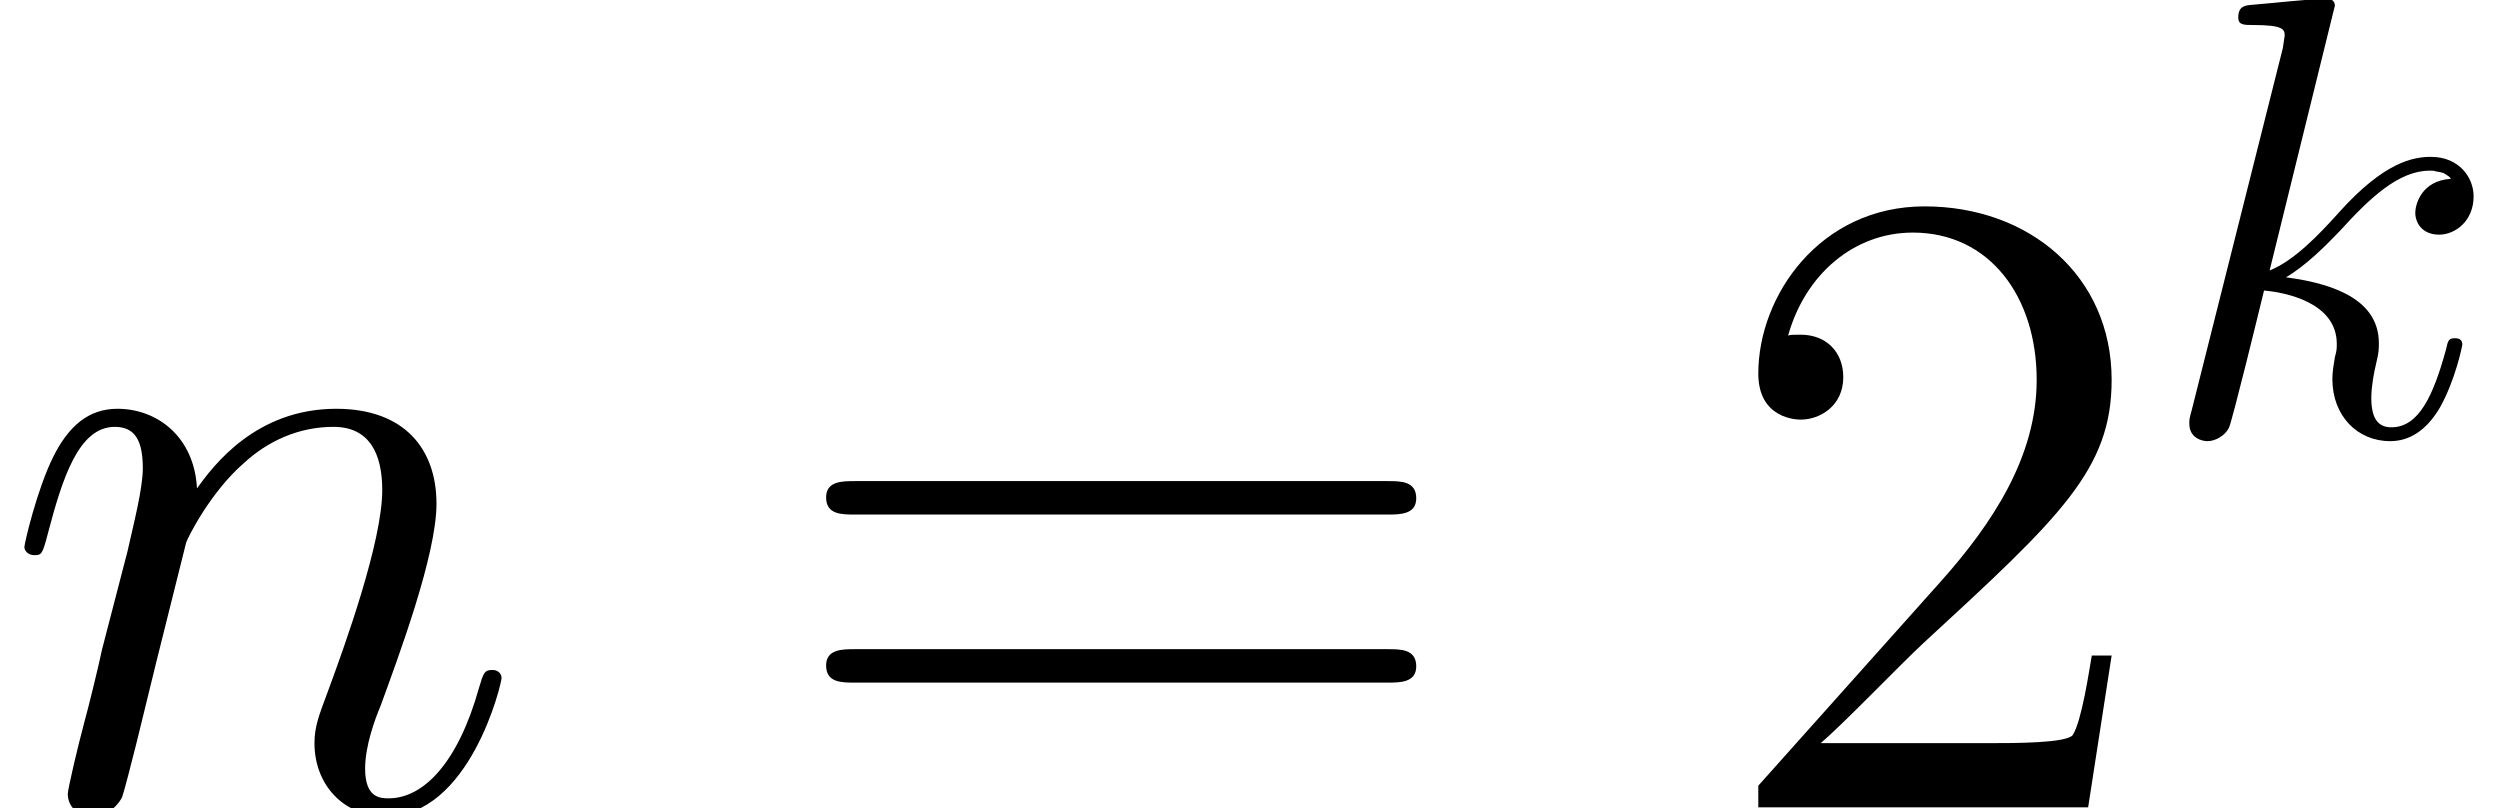
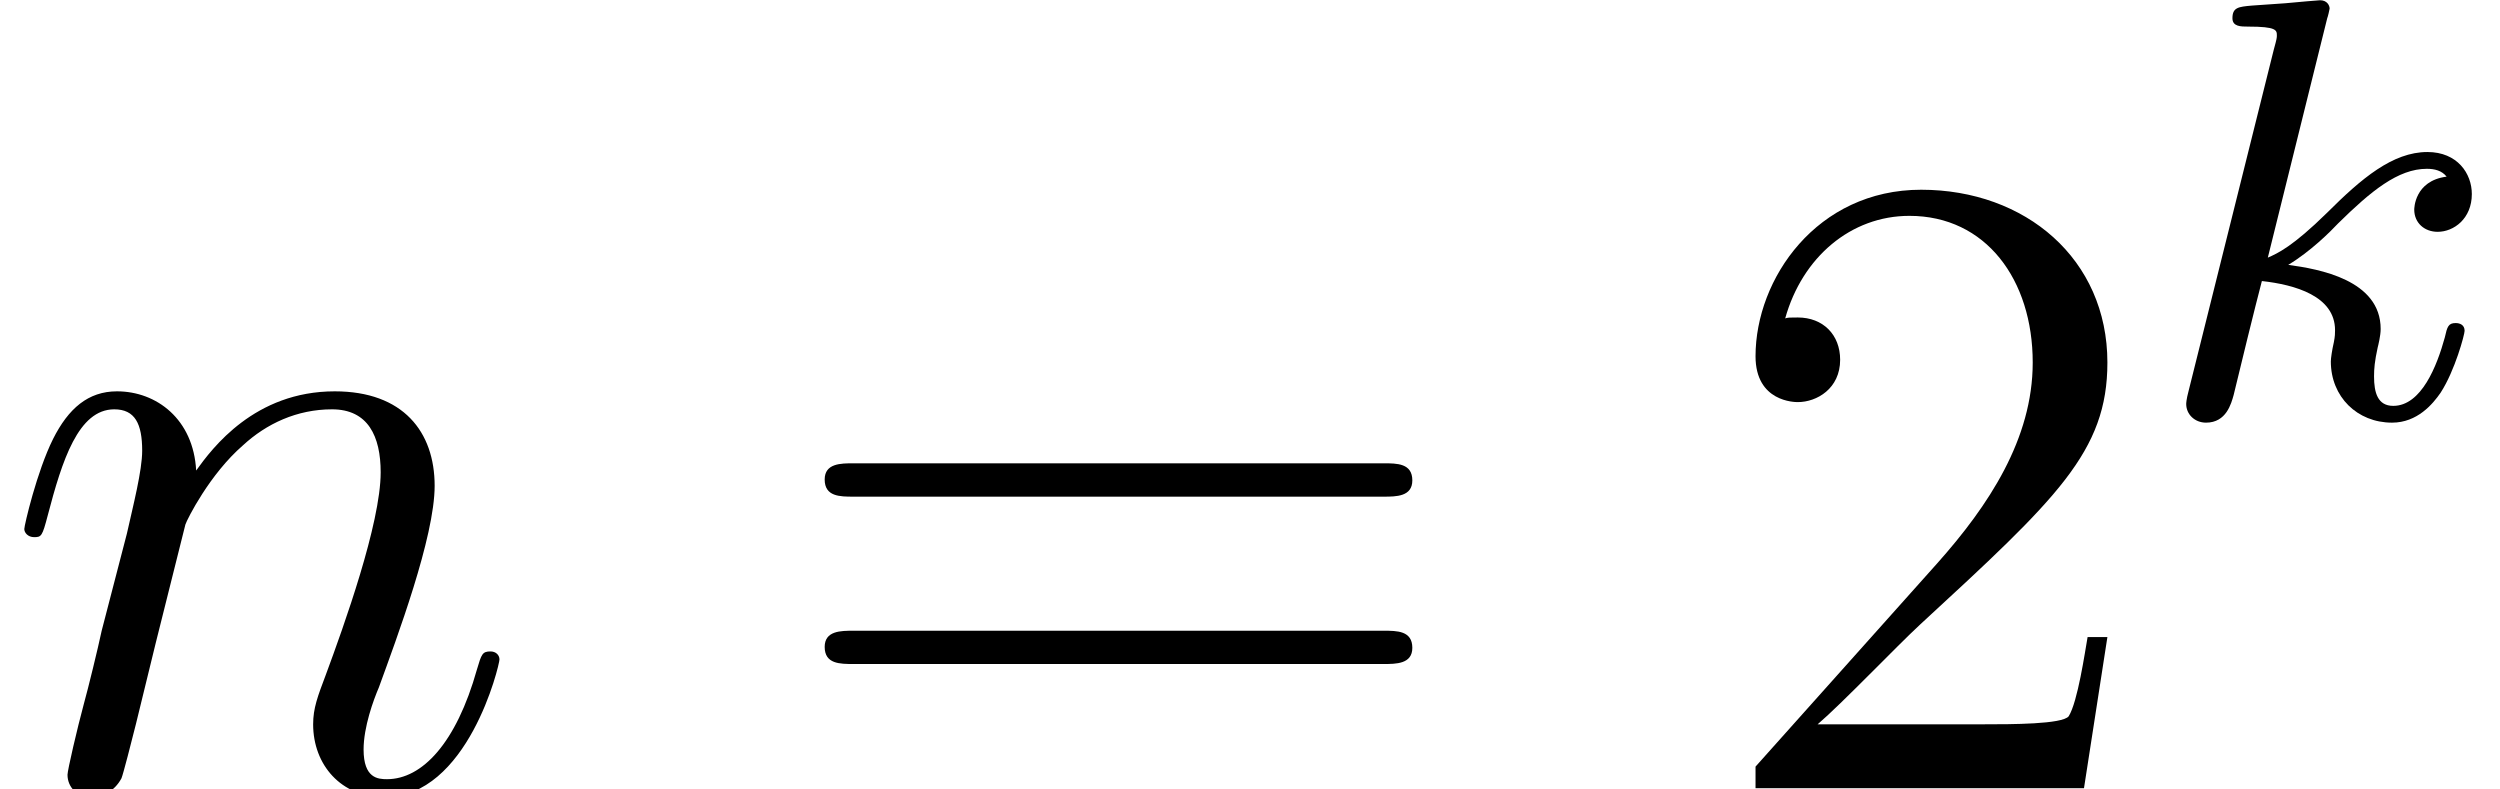
- <svg xmlns="http://www.w3.org/2000/svg" xmlns:xlink="http://www.w3.org/1999/xlink" height="19.224pt" version="1.1" viewBox="212.974 82.825 39.686 12.816" width="59.528pt">
+ <svg xmlns="http://www.w3.org/2000/svg" xmlns:xlink="http://www.w3.org/1999/xlink" version="1.1" width="37.526pt" height="11.832pt" viewBox="-.239 -.234 37.526 11.832">
  <defs>
-     <path d="M2.955 -4.203C2.984 -4.29 3.343 -5.007 3.873 -5.466C4.246 -5.81 4.734 -6.04 5.294 -6.04C5.868 -6.04 6.068 -5.609 6.068 -5.036C6.068 -4.218 5.48 -2.582 5.193 -1.808C5.064 -1.463 4.992 -1.277 4.992 -1.019C4.992 -0.373 5.437 0.143 6.126 0.143C7.46 0.143 7.962 -1.965 7.962 -2.052C7.962 -2.123 7.905 -2.181 7.819 -2.181C7.69 -2.181 7.675 -2.138 7.603 -1.894C7.274 -0.717 6.728 -0.143 6.169 -0.143C6.025 -0.143 5.796 -0.158 5.796 -0.617C5.796 -0.976 5.954 -1.406 6.04 -1.607C6.327 -2.396 6.929 -4.003 6.929 -4.82C6.929 -5.681 6.427 -6.327 5.337 -6.327C4.06 -6.327 3.386 -5.423 3.127 -5.064C3.084 -5.882 2.496 -6.327 1.865 -6.327C1.406 -6.327 1.09 -6.054 0.846 -5.566C0.588 -5.05 0.387 -4.189 0.387 -4.132S0.445 -4.003 0.545 -4.003C0.66 -4.003 0.674 -4.017 0.76 -4.347C0.99 -5.222 1.248 -6.04 1.822 -6.04C2.152 -6.04 2.267 -5.81 2.267 -5.38C2.267 -5.064 2.123 -4.505 2.023 -4.06L1.621 -2.511C1.564 -2.238 1.406 -1.592 1.334 -1.334C1.234 -0.961 1.076 -0.287 1.076 -0.215C1.076 -0.014 1.234 0.143 1.449 0.143C1.621 0.143 1.822 0.057 1.937 -0.158C1.965 -0.23 2.095 -0.732 2.166 -1.019L2.482 -2.31L2.955 -4.203Z" id="g0-110" />
-     <path d="M2.859 -6.804C2.859 -6.814 2.859 -6.914 2.73 -6.914C2.501 -6.914 1.773 -6.834 1.514 -6.814C1.435 -6.804 1.325 -6.795 1.325 -6.615C1.325 -6.496 1.415 -6.496 1.564 -6.496C2.042 -6.496 2.062 -6.426 2.062 -6.326L2.032 -6.127L0.588 -0.389C0.548 -0.249 0.548 -0.229 0.548 -0.169C0.548 0.06 0.747 0.11 0.837 0.11C0.966 0.11 1.116 0.02 1.176 -0.1C1.225 -0.189 1.674 -2.032 1.734 -2.281C2.072 -2.252 2.889 -2.092 2.889 -1.435C2.889 -1.365 2.889 -1.325 2.859 -1.225C2.839 -1.106 2.819 -0.986 2.819 -0.877C2.819 -0.289 3.218 0.11 3.736 0.11C4.035 0.11 4.304 -0.05 4.523 -0.418C4.772 -0.857 4.882 -1.405 4.882 -1.425C4.882 -1.524 4.792 -1.524 4.762 -1.524C4.663 -1.524 4.653 -1.484 4.623 -1.345C4.423 -0.618 4.194 -0.11 3.756 -0.11C3.567 -0.11 3.437 -0.219 3.437 -0.578C3.437 -0.747 3.477 -0.976 3.517 -1.136C3.557 -1.305 3.557 -1.345 3.557 -1.445C3.557 -2.092 2.929 -2.381 2.082 -2.491C2.391 -2.67 2.71 -2.989 2.939 -3.228C3.417 -3.756 3.875 -4.184 4.364 -4.184C4.423 -4.184 4.433 -4.184 4.453 -4.174C4.573 -4.154 4.583 -4.154 4.663 -4.095C4.682 -4.085 4.682 -4.075 4.702 -4.055C4.224 -4.025 4.135 -3.636 4.135 -3.517C4.135 -3.357 4.244 -3.168 4.513 -3.168C4.772 -3.168 5.061 -3.387 5.061 -3.776C5.061 -4.075 4.832 -4.403 4.384 -4.403C4.105 -4.403 3.646 -4.324 2.929 -3.527C2.59 -3.148 2.202 -2.75 1.823 -2.6L2.859 -6.804Z" id="g2-107" />
-     <path d="M6.312 -2.41H5.997C5.954 -2.166 5.839 -1.377 5.695 -1.148C5.595 -1.019 4.777 -1.019 4.347 -1.019H1.693C2.08 -1.349 2.955 -2.267 3.328 -2.611C5.509 -4.619 6.312 -5.365 6.312 -6.786C6.312 -8.436 5.007 -9.54 3.343 -9.54S0.703 -8.12 0.703 -6.886C0.703 -6.155 1.334 -6.155 1.377 -6.155C1.679 -6.155 2.052 -6.37 2.052 -6.829C2.052 -7.23 1.779 -7.503 1.377 -7.503C1.248 -7.503 1.219 -7.503 1.176 -7.489C1.449 -8.464 2.224 -9.124 3.156 -9.124C4.376 -9.124 5.122 -8.106 5.122 -6.786C5.122 -5.566 4.419 -4.505 3.601 -3.587L0.703 -0.344V0H5.939L6.312 -2.41Z" id="g1-50" />
-     <path d="M9.684 -4.648C9.885 -4.648 10.143 -4.648 10.143 -4.906C10.143 -5.179 9.899 -5.179 9.684 -5.179H1.234C1.033 -5.179 0.775 -5.179 0.775 -4.921C0.775 -4.648 1.019 -4.648 1.234 -4.648H9.684ZM9.684 -1.98C9.885 -1.98 10.143 -1.98 10.143 -2.238C10.143 -2.511 9.899 -2.511 9.684 -2.511H1.234C1.033 -2.511 0.775 -2.511 0.775 -2.252C0.775 -1.98 1.019 -1.98 1.234 -1.98H9.684Z" id="g1-61" />
+     <path id="g0-107" d="M2.327-5.292C2.335-5.308 2.359-5.412 2.359-5.42C2.359-5.46 2.327-5.531 2.232-5.531C2.2-5.531 1.953-5.507 1.769-5.491L1.323-5.46C1.148-5.444 1.068-5.436 1.068-5.292C1.068-5.181 1.18-5.181 1.275-5.181C1.658-5.181 1.658-5.133 1.658-5.061C1.658-5.037 1.658-5.021 1.618-4.878L.486-.343C.454-.223 .454-.175 .454-.167C.454-.032 .566 .08 .717 .08C.988 .08 1.052-.175 1.084-.287C1.164-.622 1.371-1.467 1.459-1.801C1.897-1.753 2.431-1.602 2.431-1.148C2.431-1.108 2.431-1.068 2.415-.988C2.391-.885 2.375-.773 2.375-.733C2.375-.263 2.726 .08 3.188 .08C3.523 .08 3.73-.167 3.834-.319C4.025-.614 4.152-1.092 4.152-1.14C4.152-1.219 4.089-1.243 4.033-1.243C3.937-1.243 3.921-1.196 3.889-1.052C3.786-.677 3.579-.143 3.204-.143C2.997-.143 2.949-.319 2.949-.534C2.949-.638 2.957-.733 2.997-.917C3.005-.948 3.037-1.076 3.037-1.164C3.037-1.817 2.216-1.961 1.809-2.016C2.104-2.192 2.375-2.463 2.471-2.566C2.909-2.997 3.268-3.292 3.65-3.292C3.754-3.292 3.85-3.268 3.913-3.188C3.483-3.132 3.483-2.758 3.483-2.75C3.483-2.574 3.618-2.455 3.794-2.455C4.009-2.455 4.248-2.63 4.248-2.957C4.248-3.228 4.057-3.515 3.658-3.515C3.196-3.515 2.782-3.164 2.327-2.71C1.865-2.256 1.666-2.168 1.538-2.112L2.327-5.292Z" />
+     <path id="g2-50" d="M5.26-2.008H4.997C4.961-1.805 4.866-1.148 4.746-.956C4.663-.849 3.981-.849 3.622-.849H1.411C1.733-1.124 2.463-1.889 2.774-2.176C4.591-3.85 5.26-4.471 5.26-5.655C5.26-7.03 4.172-7.95 2.786-7.95S.586-6.767 .586-5.738C.586-5.129 1.112-5.129 1.148-5.129C1.399-5.129 1.71-5.308 1.71-5.691C1.71-6.025 1.482-6.253 1.148-6.253C1.04-6.253 1.016-6.253 .98-6.241C1.207-7.054 1.853-7.603 2.63-7.603C3.646-7.603 4.268-6.755 4.268-5.655C4.268-4.639 3.682-3.754 3.001-2.989L.586-.287V0H4.949L5.26-2.008Z" />
+     <path id="g2-61" d="M8.07-3.873C8.237-3.873 8.452-3.873 8.452-4.089C8.452-4.316 8.249-4.316 8.07-4.316H1.028C.861-4.316 .646-4.316 .646-4.101C.646-3.873 .849-3.873 1.028-3.873H8.07ZM8.07-1.65C8.237-1.65 8.452-1.65 8.452-1.865C8.452-2.092 8.249-2.092 8.07-2.092H1.028C.861-2.092 .646-2.092 .646-1.877C.646-1.65 .849-1.65 1.028-1.65H8.07Z" />
+     <path id="g1-110" d="M2.463-3.503C2.487-3.575 2.786-4.172 3.228-4.555C3.539-4.842 3.945-5.033 4.411-5.033C4.89-5.033 5.057-4.674 5.057-4.196C5.057-3.515 4.567-2.152 4.328-1.506C4.22-1.219 4.16-1.064 4.16-.849C4.16-.311 4.531 .12 5.105 .12C6.217 .12 6.635-1.638 6.635-1.71C6.635-1.769 6.587-1.817 6.516-1.817C6.408-1.817 6.396-1.781 6.336-1.578C6.061-.598 5.607-.12 5.141-.12C5.021-.12 4.83-.132 4.83-.514C4.83-.813 4.961-1.172 5.033-1.339C5.272-1.997 5.774-3.335 5.774-4.017C5.774-4.734 5.356-5.272 4.447-5.272C3.383-5.272 2.821-4.519 2.606-4.22C2.57-4.902 2.08-5.272 1.554-5.272C1.172-5.272 .909-5.045 .705-4.639C.49-4.208 .323-3.491 .323-3.443S.371-3.335 .454-3.335C.55-3.335 .562-3.347 .634-3.622C.825-4.352 1.04-5.033 1.518-5.033C1.793-5.033 1.889-4.842 1.889-4.483C1.889-4.22 1.769-3.754 1.686-3.383L1.351-2.092C1.303-1.865 1.172-1.327 1.112-1.112C1.028-.801 .897-.239 .897-.179C.897-.012 1.028 .12 1.207 .12C1.351 .12 1.518 .048 1.614-.132C1.638-.191 1.745-.61 1.805-.849L2.068-1.925L2.463-3.503Z" />
  </defs>
-   <g id="page1">
-     <use x="212.974" xlink:href="#g0-110" y="95.641" />
-     <use x="225.313" xlink:href="#g1-61" y="95.641" />
-     <use x="240.183" xlink:href="#g1-50" y="95.641" />
-     <use x="247.18" xlink:href="#g2-107" y="89.718" />
+   <g id="page1" transform="matrix(1.13 0 0 1.13 -63.98604 -62.70341)">
+     <use x="56.413" y="65.753" xlink:href="#g1-110" />
+     <use x="66.722" y="65.753" xlink:href="#g2-61" />
+     <use x="79.147" y="65.753" xlink:href="#g2-50" />
+     <use x="85" y="60.817" xlink:href="#g0-107" />
  </g>
</svg>
